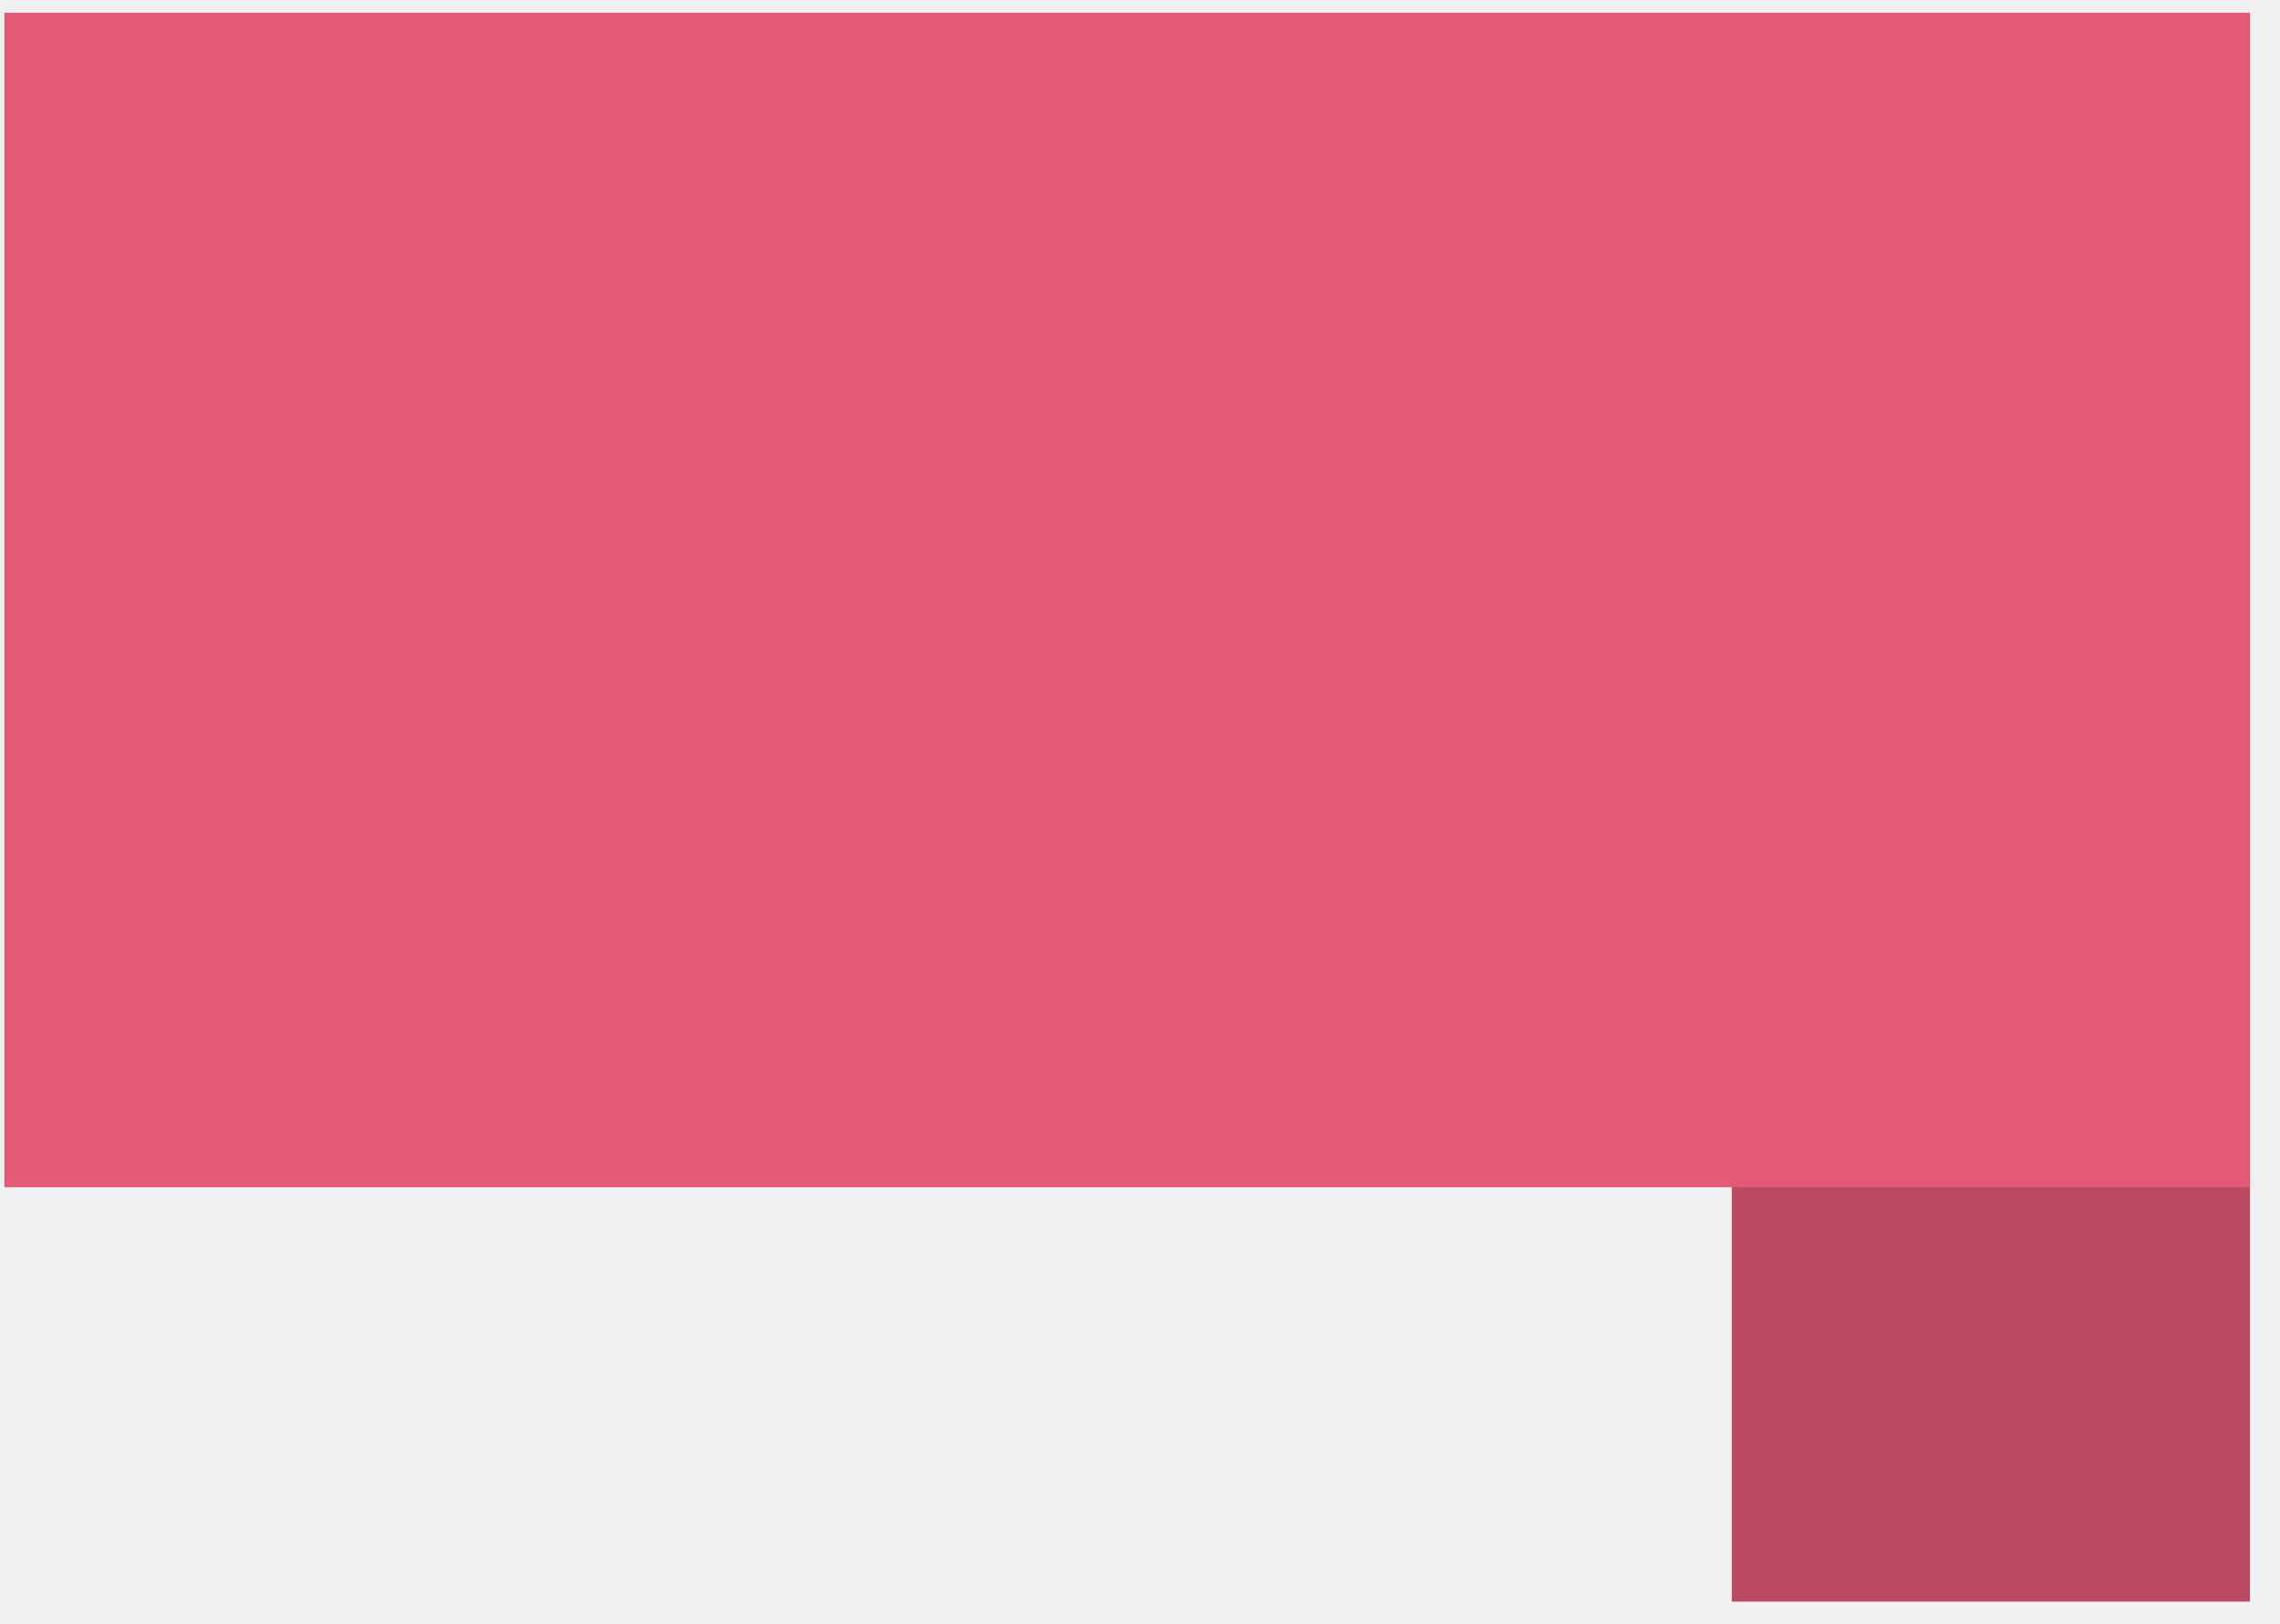
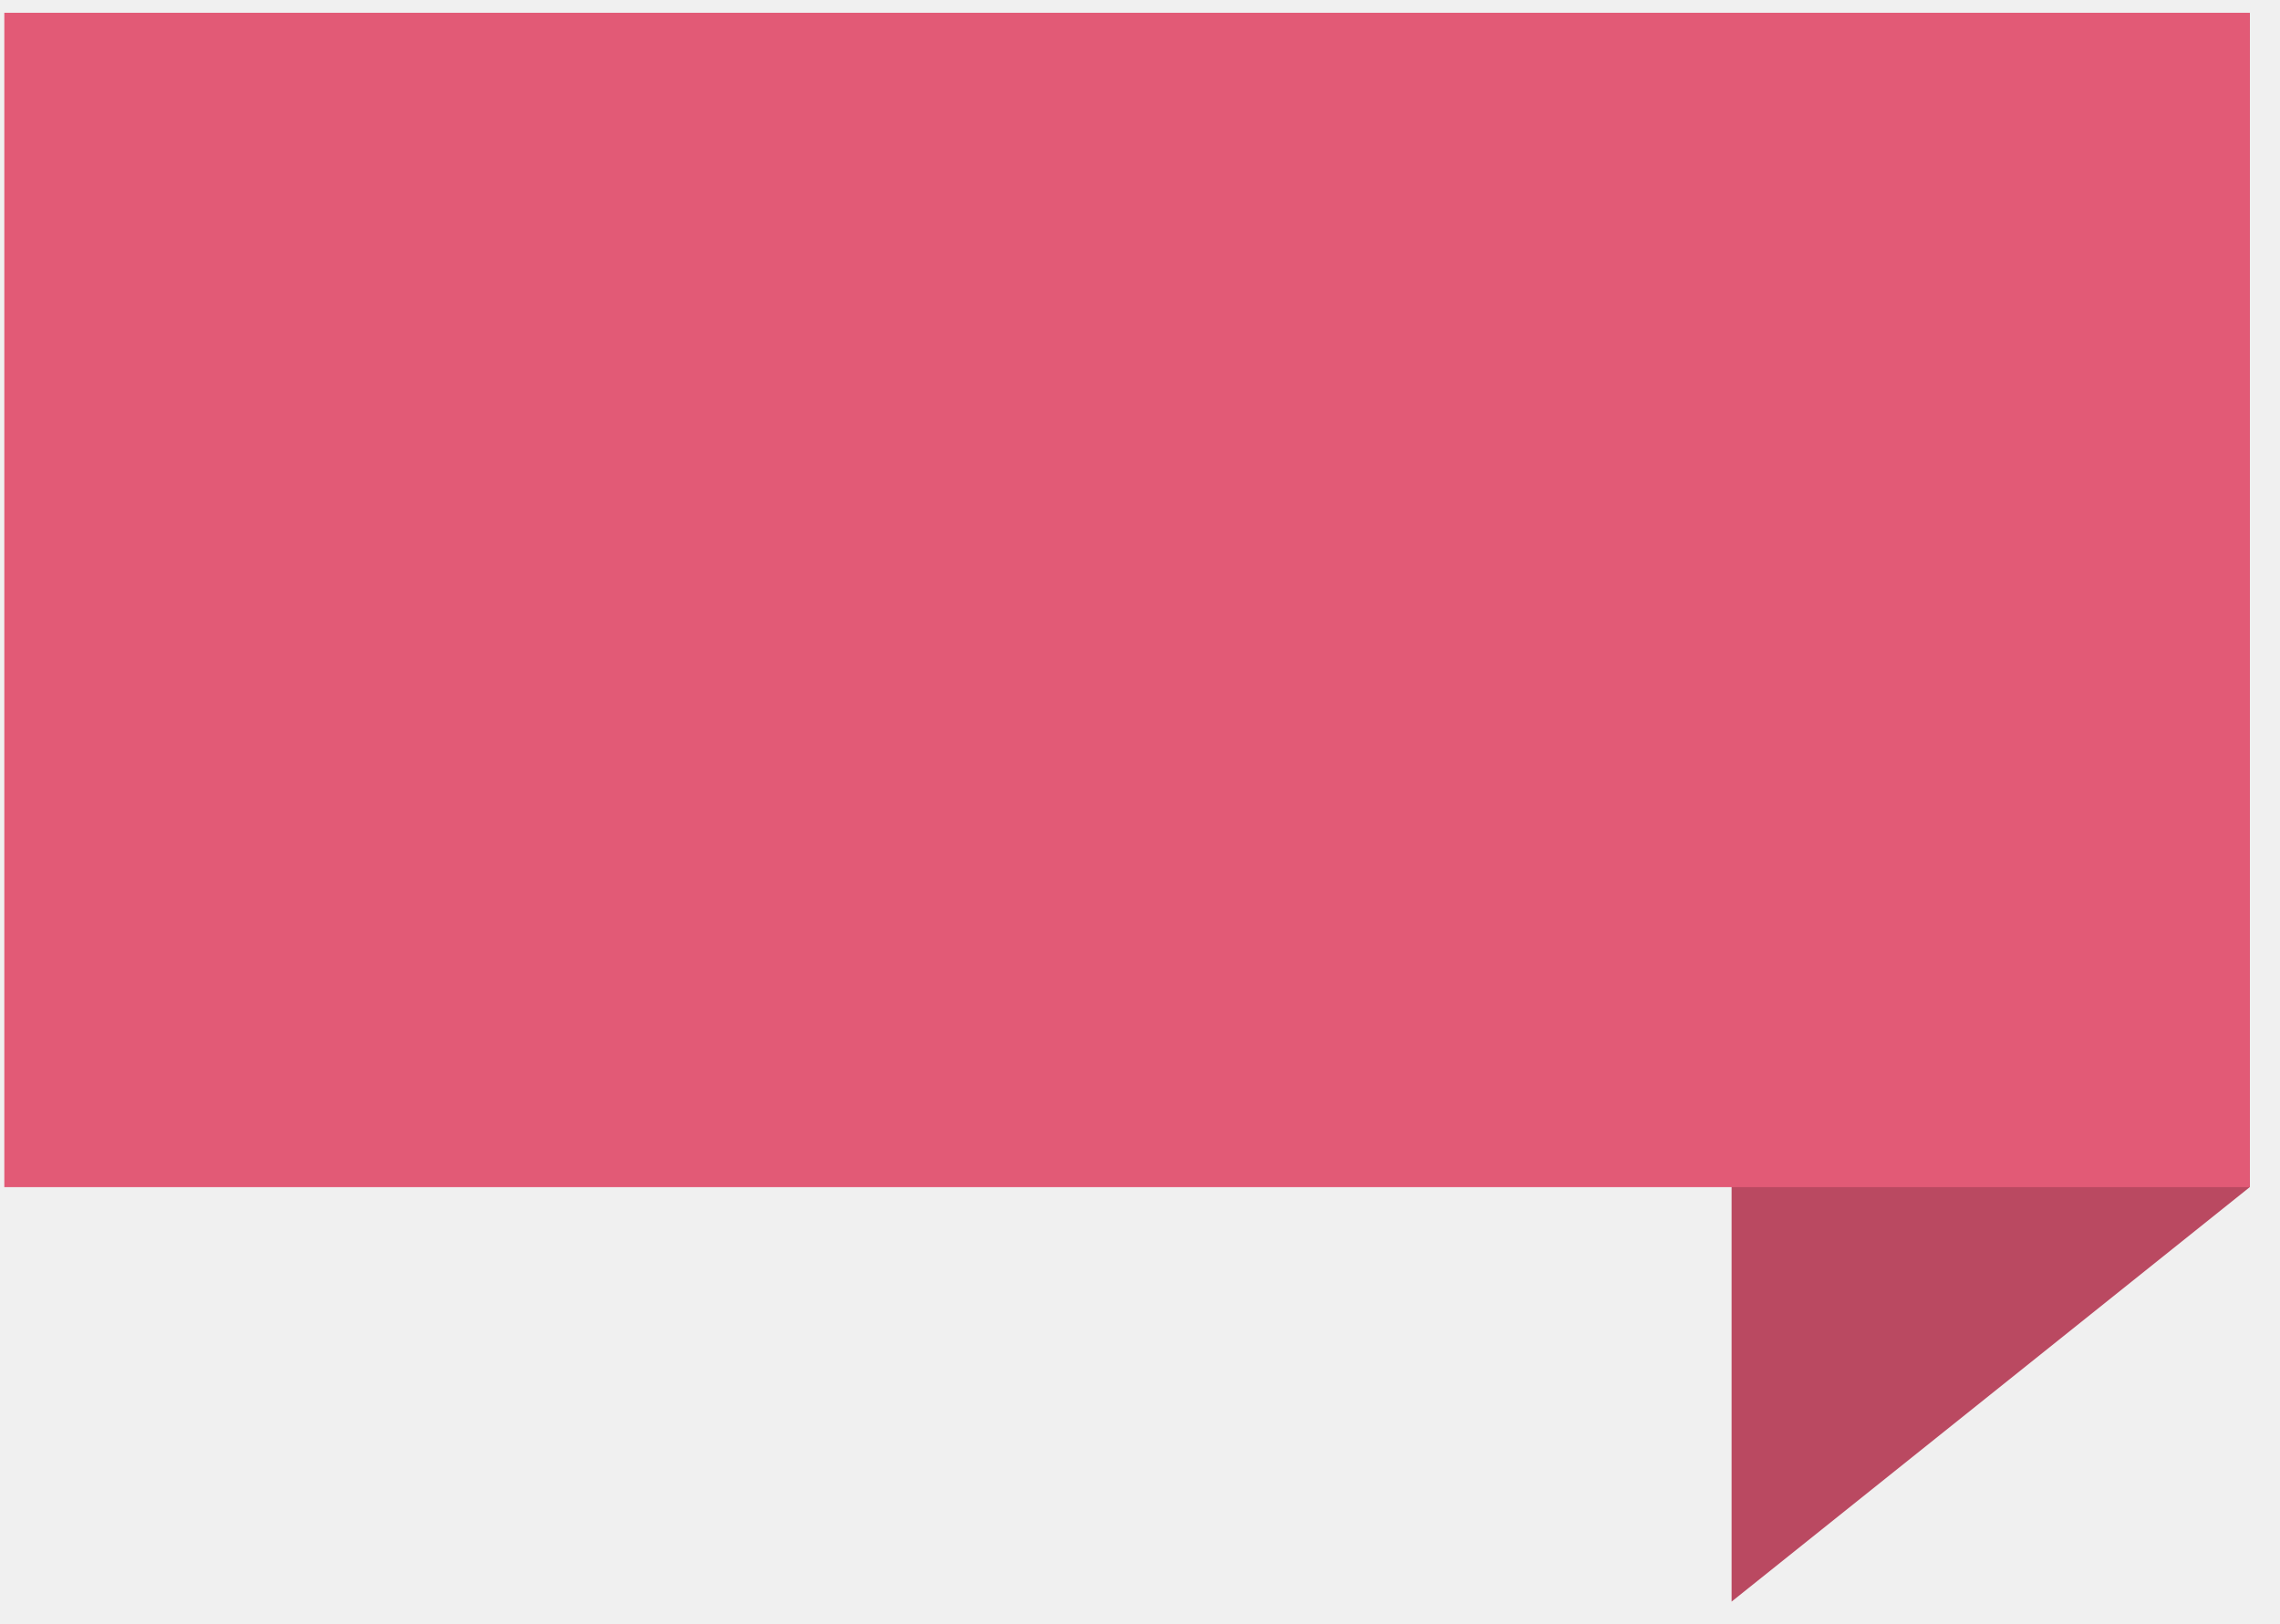
- <svg xmlns="http://www.w3.org/2000/svg" xmlns:xlink="http://www.w3.org/1999/xlink" width="66" height="47">
-   <defs>
-     <path id="2kz7a" d="M766.13 315.37v-34h65v34z" />
-     <path id="2kz7b" d="M816.13 327.37v-46h15v46z" />
-     <clipPath id="2kz7c">
-       <use fill="#fff" xlink:href="#2kz7a" />
-     </clipPath>
-   </defs>
-   <use fill="#ba4961" xlink:href="#2kz7b" transform="translate(-766 -281)" />
-   <g transform="translate(-766 -281)">
-     <use fill="#e25a76" xlink:href="#2kz7a" />
-     <use fill="#fff" fill-opacity="0" stroke="#e25a76" stroke-miterlimit="50" stroke-width="2" clip-path="url(&quot;#2kz7c&quot;)" xlink:href="#2kz7a" />
+ <svg xmlns="http://www.w3.org/2000/svg" width="66" height="47">
+   <g id="Page-1" stroke="none" stroke-width="1" fill="none" fill-rule="evenodd">
+     <g id="editorial_article_enter" transform="translate(-766 -281)">
+       <g id="bg" transform="translate(273 211.5)">
+         <g transform="translate(49 69.5)" id="Group-5">
+           <g id="Group-4" transform="translate(444.125 .37)">
+             <path id="Rectangle" fill="#BA4961" d="M50 12L65 0v34L50 46z" />
+             <path id="Rectangle" stroke="#E25A76" fill="#E25A76" d="M.5.5h64v33H.5z" />
+           </g>
+         </g>
+       </g>
+     </g>
  </g>
</svg>
